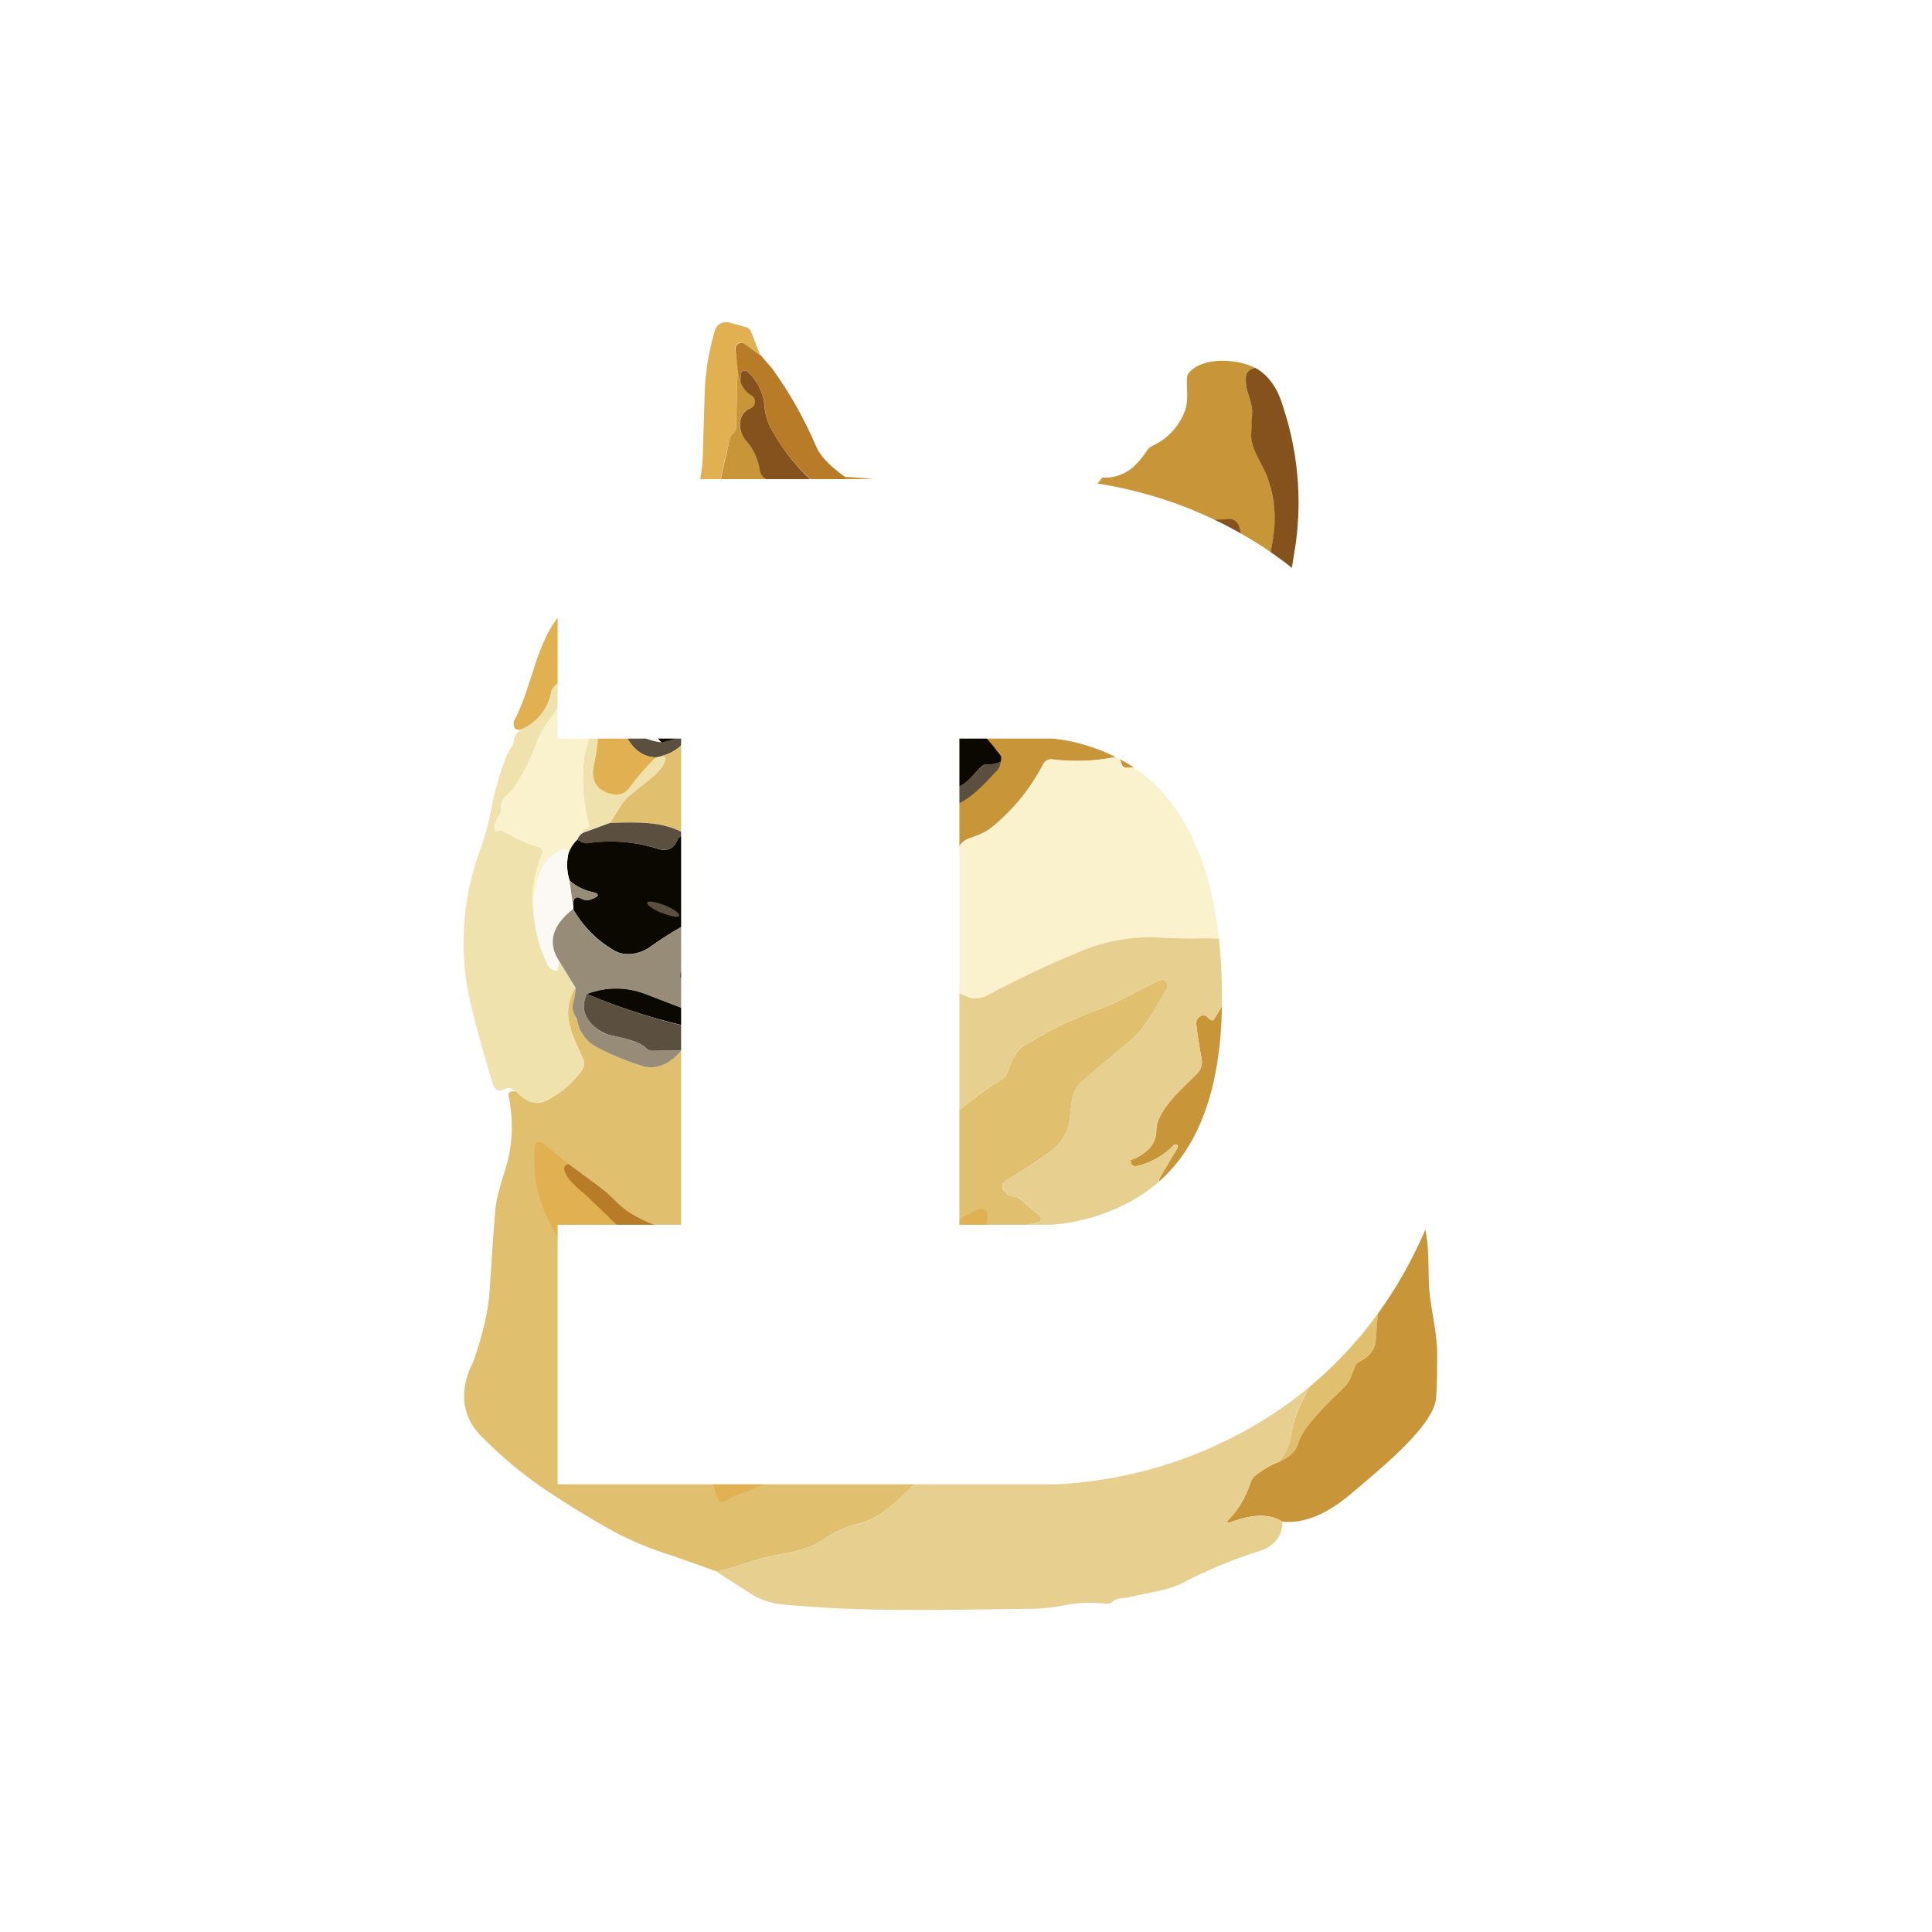
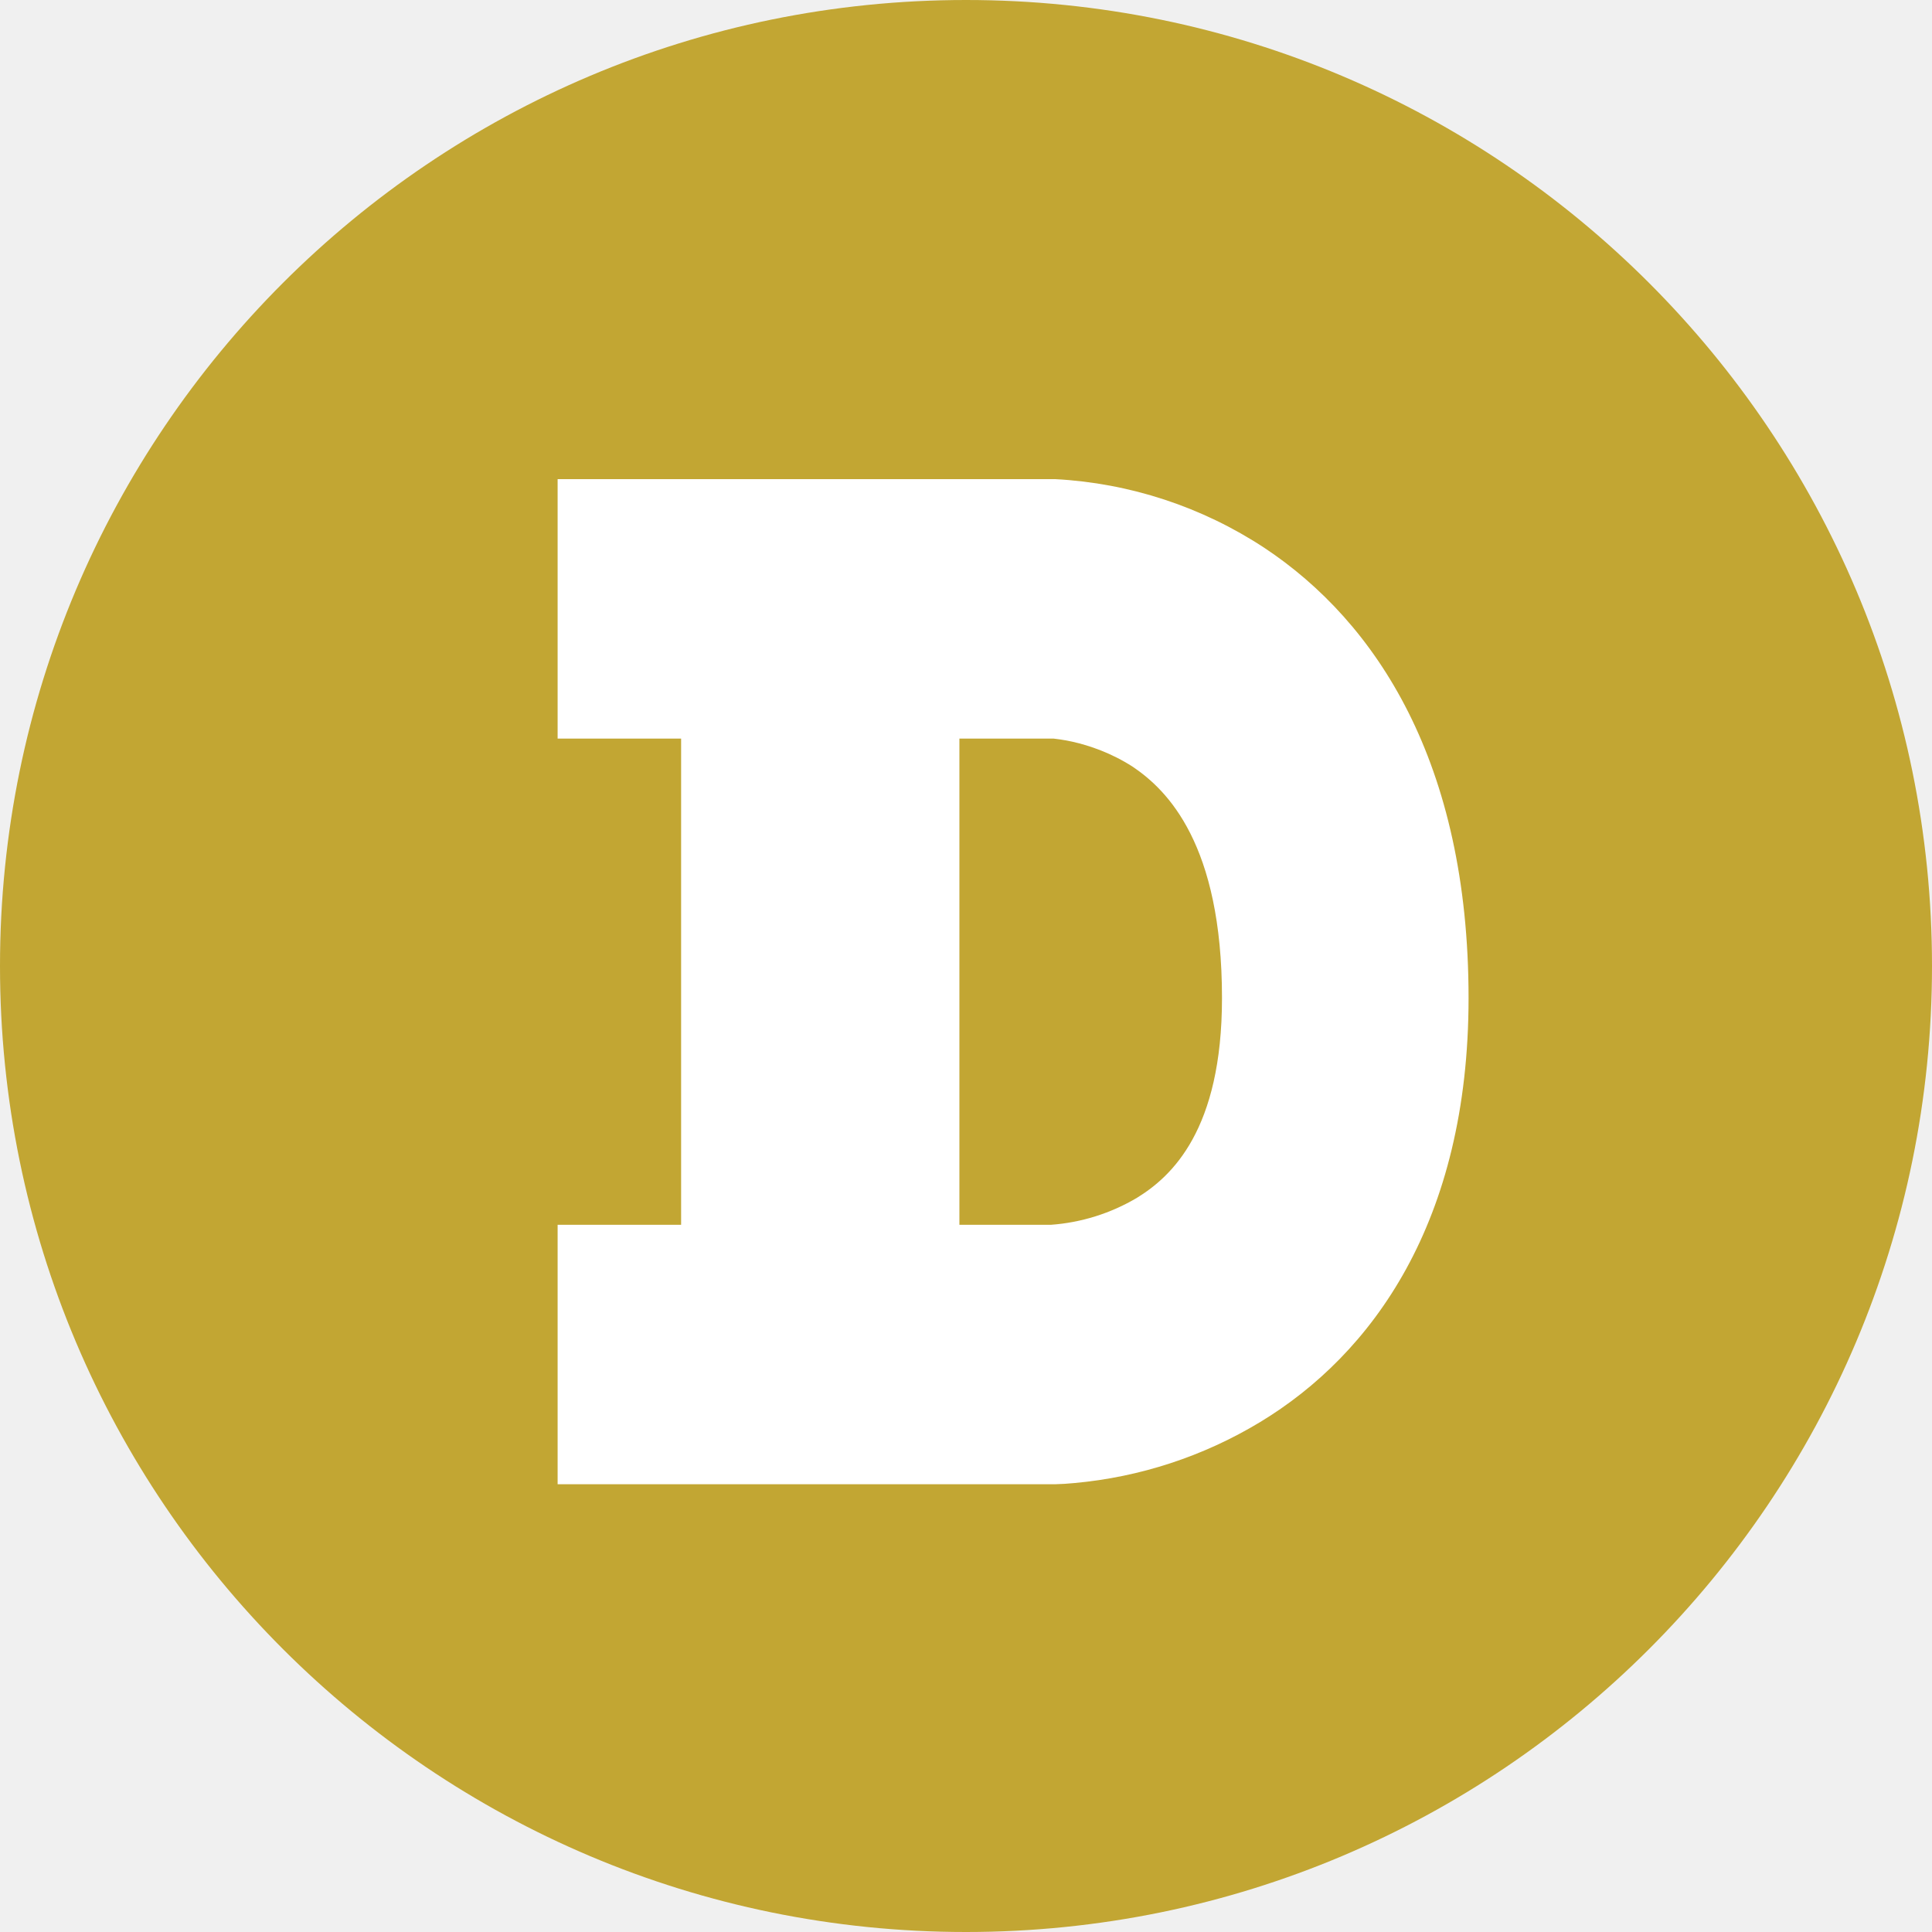
- <svg xmlns="http://www.w3.org/2000/svg" width="24" height="24" fill="none" viewBox="0 0 24 24" class="web3icons">
-   <g clip-path="url(#DOGE__a)">
-     <path fill="#fff" d="M24 0H0v24h24z" />
-     <path fill="#E1B051" d="m9.448 4.41-.199-.14a.074.074 0 0 0-.117.07l.031.196-.02.78q0 .031-.023.055l-.02.02a.13.13 0 0 0-.034.062 21 21 0 0 0-.168.741.36.36 0 0 1-.094.172l-.168.18c-.21.226-.183.265.09.116a6 6 0 0 0 .632-.417c.07-.055.195-.07.363-.05a.12.12 0 0 1 .078.038c.07.074.145.129.227.176.027.012.043.039.046.07.02.133 0 .273-.093.375a1.06 1.06 0 0 0-.266.71.1.1 0 0 1-.046.086c-.2.117-.211.34-.375.495q-.115.105-.242.188l-.016-.523a.12.12 0 0 0-.128-.117c-.063 0-.125.039-.18.101a1.25 1.25 0 0 1-.523.379c-.164.039-.273.167-.34.39a.7.7 0 0 1-.144.226q.03-.533-.48-.48-.11.01-.35.215a.13.13 0 0 0-.04.07.63.63 0 0 1-.374.468c-.067.016-.098-.015-.094-.082q-.002-.016.008-.03c.257-.489.261-1.07.71-1.46q.182-.169.41-.266C8.285 6.951 8.69 6.44 8.73 5.68l.023-.765q.009-.416.13-.815a.14.14 0 0 1 .171-.094l.215.059a.1.1 0 0 1 .058.05l.117.297z" />
-     <path fill="#B87C29" d="m9.448 4.411.145.168q.325.451.546.968.069.168.347.37c.105.082 0 .125-.324.117a2.4 2.4 0 0 1-.57-.683.7.7 0 0 1-.093-.292.67.67 0 0 0-.21-.441.05.05 0 0 0-.087.031l-.004.094a.5.5 0 0 1-.039-.203l-.023-.2a.074.074 0 0 1 .113-.07l.195.141z" />
-     <path fill="#C89539" d="M15.594 4.571c-.082.008-.124.062-.117.156 0 .148.078.25.078.39q0 .133-.011.266c-.016.206.163.398.218.593q.115.4.055.706a6 6 0 0 0-.086.624.36.36 0 0 1-.129.254.06.06 0 0 0-.016.078l.024.023q.148.089.195.242a.047.047 0 0 0 .09.004.5.5 0 0 0 .058-.257c.04.039.067.078.07.101q.12.324.274.625c.109.222.175.41.207.565q.1.505.128 1.003c.008.16.055.402.117.547q.252.629.352 1.283v.874a.1.1 0 0 0 .023.078c.098.13.12.285.078.469q-.03.129.058.207.041.034.04.085a.66.66 0 0 1-.16.41.8.8 0 0 0-.164.273c-.094.285-.285.55-.586.625a.2.2 0 0 0-.113.082c-.12.202-.156.382-.406.476a.07.07 0 0 1-.074-.012q-.105-.074-.234.027c.05-.195.117-.39.203-.573a1 1 0 0 1 .176-.258q.198-.22.117-.57a.12.12 0 0 1 .02-.09c.132-.19.206-.39.358-.577a.87.87 0 0 0 .195-.593.03.03 0 0 0-.005-.018.03.03 0 0 0-.014-.013h-.024a.04.04 0 0 0-.015.011c-.234.254-.55.406-.742.703a4 4 0 0 1-.89.995.21.21 0 0 0-.077.187c.023.184 0 .386.245.39.04.004.055.024.055.059a.34.34 0 0 1-.066.207q-.175.249-.34.507a.05.05 0 0 0 .047.05l.063.005c-.07.039-.133.09-.219.097-.234.024-.386-.012-.457-.097q.2-.25.36-.402a.42.42 0 0 0 .134-.406.06.06 0 0 0-.06-.035.6.6 0 0 0-.164.046.06.06 0 0 1-.06-.005.06.06 0 0 1-.018-.057.7.7 0 0 0 .015-.246.1.1 0 0 1 .012-.062l.215-.363a.03.03 0 0 0 .004-.021l-.004-.01-.008-.008a.03.03 0 0 0-.018-.006.03.03 0 0 0-.017.006.9.9 0 0 1-.469.265c-.035.008-.054-.008-.066-.039l-.008-.031.004-.004a.6.6 0 0 0 .242-.156.34.34 0 0 0 .078-.222c0-.238.344-.535.503-.695a.21.21 0 0 0 .06-.183 5 5 0 0 1-.067-.43q-.006-.075.058-.105a.06.06 0 0 1 .04-.008q.017.002.034.016l.032.031q.041.036.066-.012l.14-.234a.07.07 0 0 0 .008-.047c-.039-.273.04-.5.227-.667a.44.44 0 0 0 .101-.265.07.07 0 0 0-.039-.07l-.117-.079a.08.08 0 0 1-.04-.078.65.65 0 0 1 .13-.312q.024-.03-.004-.054c-.09-.07-.156-.246-.078-.351a.25.25 0 0 0 .039-.102.06.06 0 0 0-.016-.058q-.176-.164-.066-.356.018-.04-.008-.07l-.191-.199a.07.07 0 0 1-.02-.058.2.2 0 0 0-.05-.156.04.04 0 0 0-.032-.016.04.04 0 0 0-.018.007.04.04 0 0 0-.013.016 1 1 0 0 1-.105.195l-.024.008q-.03 0-.023-.031l.039-.195q.013-.048-.039-.05l-.289-.012a.04.04 0 0 0-.035.018.04.04 0 0 0 0 .04l.105.156a.04.04 0 0 1 .004.035.04.04 0 0 1-.027.024.15.15 0 0 1-.101-.016l-.258-.129a.2.2 0 0 0-.086-.015l-.195.011c-.043 0-.07-.015-.078-.054l-.012-.031a.06.06 0 0 0-.07-.047c-.257.051-.52.06-.78.027a.11.11 0 0 0-.11.059c-.158.308-.38.58-.651.795-.086.067-.184.098-.281.133a.2.2 0 0 0-.078.05c-.16.18-.305.137-.523.133-.234-.003-.46-.015-.687-.027a.35.35 0 0 0-.156-.062.07.07 0 0 1-.059-.062 1.5 1.5 0 0 0-.202-.629.07.07 0 0 0-.07-.039.07.07 0 0 0-.063.047l-.137.359a.09.09 0 0 1-.061.054.09.09 0 0 1-.08-.023.1.1 0 0 1-.023-.05l-.035-.227a.5.5 0 0 0-.027-.105l-.078-.215a.05.05 0 0 1 .023-.062l.024-.004h.05c.028 0 .043-.012.055-.04a2.5 2.5 0 0 1 .188-.428.31.31 0 0 0-.004-.313c-.016-.027-.04-.03-.063-.007a3.3 3.3 0 0 0-.46.484q-.06.086-.078-.02a.1.1 0 0 0-.02-.05c-.02-.016-.039-.02-.066-.009-.238.118-.422.254-.547.418a.36.36 0 0 1-.218.144c-.031.004-.04-.007-.035-.039q.12-.312.304-.593c.04-.054.024-.109-.039-.164q-.029-.034-.062 0l-.293.273q0-.043.027-.078.175-.165.274-.452.087.006.105-.059a.9.9 0 0 1 .136-.292q.13-.082.242-.188c.164-.156.176-.378.375-.495a.1.1 0 0 0 .047-.086q.001-.407.265-.71a.46.46 0 0 0 .094-.375.09.09 0 0 0-.047-.07.9.9 0 0 1-.222-.176.13.13 0 0 0-.078-.039c-.176-.02-.297 0-.367.051q-.329.246-.632.418c-.274.148-.3.109-.09-.118l.168-.18a.4.4 0 0 0 .093-.17l.168-.742a.13.13 0 0 1 .035-.063l.02-.02a.08.08 0 0 0 .023-.054l.02-.78a.4.4 0 0 0 .035.207.33.33 0 0 0 .132.167.1.1 0 0 1 .047.086.09.09 0 0 1-.058.078c-.172.07-.156.285-.051.402.094.11.156.234.176.371.003.047.03.078.074.105a.84.84 0 0 0 .644.086q.481 0 .323-.117.645.04 1.23.176c.117.023.238.039.359.039.226 0 .433.062.663.082.226.02.453.078.663-.032a.9.9 0 0 0 .293-.253.54.54 0 0 0 .367-.117c.078-.067.14-.145.195-.23a.2.2 0 0 1 .058-.047.77.77 0 0 0 .402-.426c.051-.128.024-.273.028-.41q0-.044.03-.077c.184-.207.625-.16.82-.055" />
-     <path fill="#85511C" d="M15.594 4.57c.156.086.273.242.34.469.185.549.241 1.134.163 1.709l-.144.901a.5.5 0 0 1-.059.258l-.018.02a.05.05 0 0 1-.051-.003l-.017-.021a.43.43 0 0 0-.199-.242.063.063 0 0 1-.027-.078.1.1 0 0 1 .02-.024.36.36 0 0 0 .128-.253q.029-.328.086-.625a1.5 1.5 0 0 0-.055-.702c-.054-.195-.234-.39-.218-.597l.012-.261c0-.145-.079-.246-.079-.395-.007-.093.036-.144.118-.156m-5.428 1.468a.86.86 0 0 1-.648-.086.14.14 0 0 1-.078-.106.7.7 0 0 0-.172-.37c-.101-.117-.117-.332.051-.402a.09.09 0 0 0 .047-.128.1.1 0 0 0-.035-.036.3.3 0 0 1-.133-.168l.004-.094a.05.05 0 0 1 .086-.03.66.66 0 0 1 .21.44.7.7 0 0 0 .094.293q.23.408.57.687z" />
-     <path fill="#B87C29" d="M13.975 6.268a.1.1 0 0 1 .05-.02q.146-.016.11.118a.1.1 0 0 1-.04.055.84.84 0 0 0-.35.675c-.016.214.136.323.132.53l-.011.035a.07.07 0 0 1-.051.024.12.12 0 0 1-.117-.094 1 1 0 0 0-.149-.324.1.1 0 0 0-.054-.039.23.23 0 0 1-.156-.148.2.2 0 0 0-.047-.074l-.226-.195a.18.18 0 0 1-.07-.156.054.054 0 0 1 .055-.047c.01 0 .018 0 .026.008a.53.53 0 0 0 .328.086q.04-.001.074-.032z" />
-     <path fill="#85511C" d="M15.29 7.092a2.1 2.1 0 0 1-.77.858.06.06 0 0 1-.081-.023l-.051-.086a.1.1 0 0 0-.101-.047l-.266.035a.058.058 0 0 1-.061-.067.1.1 0 0 1 .014-.03c.152-.145.328-.316.39-.52a.6.6 0 0 1 .219-.3.043.043 0 0 0-.02-.078l-.148-.008a.074.074 0 0 1-.066-.066c0-.043.015-.078.055-.11.062-.05.12-.1.171-.16a.2.2 0 0 1 .2-.066c.155.028.32.04.49.024a.125.125 0 0 1 .126.086.5.5 0 0 1 .02.257 1 1 0 0 1-.122.3" />
-     <path fill="#B87C29" d="M9.9 7.899q.128-.397.379-.882.024-.047.07-.023.073.03.067.113a1.4 1.4 0 0 1-.235.648c-.136.21-.128.429-.19.663a.06.06 0 0 1-.051.039q-.054.007-.07-.027a.34.34 0 0 1-.04-.192 3 3 0 0 1 .07-.34" />
-     <path fill="#E1B051" d="m11.337 8.855-.374.246c-.114.047-.207.05-.293.008-.148-.078-.16-.277-.187-.425a.33.33 0 0 1 .011-.172q.048-.141.066-.289c.028-.246.254-.417.469-.53q.298-.149.573.1c.254.235.149.57.082.86a.07.07 0 0 1-.054.05.5.5 0 0 0-.289.152z" />
-     <path fill="#B87C29" d="M9.05 8.332a1 1 0 0 0-.136.293q-.018.064-.106.059-.117-.497-.605-.508.318-.13.523-.382a.25.25 0 0 1 .18-.102.12.12 0 0 1 .129.117zm6.407.316q.235-.016.29-.296l.006-.014.013-.01a.04.04 0 0 1 .027 0l.031.012a.09.09 0 0 1 .055.098 6.5 6.5 0 0 0-.063.975q.001.11-.086.04c-.05-.051-.09-.157-.109-.317a.1.1 0 0 0-.039-.078c-.136-.105-.28-.148-.312-.343a1 1 0 0 1 .191-.804.04.04 0 0 1 .024-.016q.012-.002.023.008v.016l-.078.226q-.013.051.027.086.094.071.07.172a.12.12 0 0 1-.05.078.24.24 0 0 0-.078.082.06.06 0 0 0 .027.078q.013.009.031.007" />
-     <path fill="#0B0802" d="M8.203 8.177q.484.011.605.508a1.14 1.14 0 0 1-.273.456l-.316.086c-.234-.234-.266-.492-.106-.78q.01-.017-.007-.028-.014-.01-.028.004a.7.7 0 0 1-.164.176q-.057-.005-.05-.04c.062-.218.175-.35.34-.386z" />
-     <path fill="#EFE2AD" d="M7.72 8.789q.001.036-.02.043c-.067.066-.117.109-.152.117q-.117.045-.117.167-.006.188-.047.36c-.055.214.02.343.214.39a.195.195 0 0 0 .219-.078q.146-.198.328-.379l.066-.015c.078 0 .078.046.004.148a.6.6 0 0 1-.094.101l-.28.227a.7.7 0 0 0-.149.164l-.117.187-.336.12.008-.027q.001-.024.031-.02.018.001.036-.026a.02.02 0 0 0 .003-.02 2.2 2.2 0 0 1-.058-.858l.074-.274a1.2 1.2 0 0 0 .043-.32.46.46 0 0 0-.074-.257.08.08 0 0 0-.074-.04q-.195.012-.254.169a.9.9 0 0 1-.148.273 1 1 0 0 0-.16.293 3 3 0 0 1-.273.542 1 1 0 0 1-.117.12.23.23 0 0 0-.055.173.14.14 0 0 1-.027.074.23.23 0 0 0-.047.156q-.001.047.039.023a.1.1 0 0 1 .062 0q.223.136.472.21a.07.07 0 0 1 .024.052l-.004.027c-.099.219-.14.46-.117.698q.042.41.183.68.022.043.078.066.042.013.047-.028l.016-.085.203.327c-.2.32-.032.601.097.894a.14.14 0 0 1-.015.133q-.178.245-.453.378c-.14.07-.273-.004-.367-.11l-.055-.038a.08.08 0 0 0-.078 0c-.078.039-.128.023-.156-.059q-.152-.482-.28-1.014a3.3 3.3 0 0 1 .128-1.912q.09-.251.137-.52c.039-.198.097-.409.183-.627a.6.6 0 0 1 .063-.114.13.13 0 0 0 .027-.07c0-.058.035-.11.094-.148a.63.63 0 0 0 .374-.468.13.13 0 0 1 .04-.07q.24-.204.35-.215c.34-.04.5.125.48.48" />
-     <path fill="#FCF9F5" d="M8.215 9.226q-.527-.069-.305-.628a.7.7 0 0 0 .168-.176c.008-.008.016-.012.028-.004q.018.011.007.028-.24.43.106.78zm.043-.75a.04.04 0 0 1 .039.012.04.04 0 0 1 .008.036.12.12 0 0 1-.07.081c-.047.024-.067.008-.055-.039q.018-.073.078-.09" />
-     <path fill="#FAF2CD" d="M7.24 10.342a.16.16 0 0 0-.067.09.4.4 0 0 0-.117.195c.008-.109-.063-.105-.2.008-.179.14-.237.46-.233.675-.026-.248.015-.5.12-.726a.07.07 0 0 0-.023-.05 2 2 0 0 1-.472-.207.06.06 0 0 0-.062 0q-.041.018-.04-.028a.2.2 0 0 1 .047-.156.1.1 0 0 0 .028-.078c0-.066.015-.125.058-.168q.09-.092.11-.12.162-.244.277-.547.065-.168.16-.289a.9.9 0 0 0 .148-.273q.06-.157.254-.167a.08.08 0 0 1 .078.039.46.46 0 0 1 .07.257q-.001.166-.043.324l-.074.273c-.039.29-.019.584.058.866l-.004.008q-.016.028-.039.027c-.015-.003-.027 0-.027.02z" />
-     <path fill="#5B4F40" d="M7.864 8.562c0 .02.011.032.05.036-.152.374-.05.585.305.624l.312-.082a.12.12 0 0 0-.023.074.57.57 0 0 1-.297.18l-.066.015c-.293-.012-.43-.32-.445-.577.015 0 .023-.02.02-.043a.8.8 0 0 0 .144-.227" />
-     <path fill="#FCF9F5" d="M8.515 8.586c-.027.04-.027.086 0 .106.028.02.074.004.098-.031.027-.04.027-.086 0-.106s-.074-.004-.098.031" />
-     <path fill="#E0C06E" d="M10.74 10.575q-.087-.016-.086.067c.008.179-.008.343-.047.48q-.029.118-.035.241c0 .18-.062.3.02.504l.008.413q0 .05.03.086.207.258.406.48.241.271.032.535c-.117.144-.21.273-.402.316a2.1 2.1 0 0 0-.738.3c-.156.106-.343.145-.523.203-.124.043-.128.09-.003.14l.398.168c.37.164.73.176 1.123.102.254-.047.363-.328.496-.515.129-.195.378-.191.55-.344a3.5 3.5 0 0 1 .48-.343.12.12 0 0 0 .055-.062c.054-.137.093-.277.226-.36.316-.195.624-.343.913-.444.273-.094.503-.25.769-.367a.06.06 0 0 1 .078.027q.03.045 0 .09c-.137.223-.25.472-.457.64l-.6.507c-.133.11-.125.328-.149.488q-.031.232-.273.406c-.156.11-.312.214-.484.312-.097.055-.105.117-.015.191q.03.025.078.027c.03 0 .062.012.085.032l.239.207a.05.05 0 0 1 .013.06l-.013.018-.024.007c-.296.059-.609.117-.718.445a.09.09 0 0 0 .063.117.2.2 0 0 0 .155-.02c.22-.116.484-.214.726-.116q.223.086.445.085c.14 0 .274.051.39.149q.043.03.09.023a.26.26 0 0 0 .156-.082q.101.128.453.098c.086-.008.148-.055.218-.098l.695-.421q.129-.104.234-.027.035.023.074.011c.25-.097.285-.273.406-.476a.2.2 0 0 1 .117-.082c.297-.074.488-.34.585-.624a.8.8 0 0 1 .157-.273.64.64 0 0 0 .163-.41.1.1 0 0 0-.039-.086c-.058-.054-.078-.12-.058-.207.043-.183.02-.339-.078-.468a.13.13 0 0 1-.027-.078l.007-.874q.106.388.254.742.18.449.226.694.137.761.028 1.53-.076-.2-.168.093c-.063.203-.043.367-.156.558a1.2 1.2 0 0 0-.129.496q-.041.38-.066.741c-.008.125-.078.219-.2.285a.12.12 0 0 0-.054.059c-.047.101-.062.187-.148.269-.156.152-.508.476-.562.687-.031.117-.129.18-.234.226a.7.7 0 0 0 .14-.296 2 2 0 0 1 .078-.313 3 3 0 0 1 .18-.359c.23-.382.148-.815.093-1.233a.11.11 0 0 0-.101-.094 1.1 1.1 0 0 0-.539.079c-.296.132-.546.218-.819.468-.195.175-.312.43-.515.57q-.364.242-.991.495-.656.257-1.32.496a2 2 0 0 0-.362.168c-.414.234-.617.682-1.097.8a1.2 1.2 0 0 0-.417.194c-.18.122-.406.157-.617.196-.234.043-.452.144-.702.199-.219-.078-.449-.164-.69-.242a4 4 0 0 1-.672-.3 13 13 0 0 1-.733-.45 5.2 5.2 0 0 1-.84-.698c-.257-.265-.257-.6-.093-.913.12-.344.195-.652.207-.929q.03-.499.07-.98.012-.144.125-.495.133-.428.039-.897-.01-.046.031-.059c.02-.008.04-.004.063 0 .097.11.226.183.366.117q.277-.138.453-.382a.14.14 0 0 0 .016-.133c-.13-.293-.297-.573-.098-.893a.8.8 0 0 1-.027.183.21.21 0 0 0 .023.172l.027.066q.043.206.242.312.264.152.562.238.247.078.488-.19.177.004.605.132a.37.37 0 0 0 .402-.11c.078-.03.257-.062.527-.093q.177-.024.694-.234a.05.05 0 0 0 .027-.031.06.06 0 0 0 0-.04v-.023a.035.035 0 0 0-.035-.023h-.011a2.8 2.8 0 0 1-.828.144c-.109 0-.21.047-.312.078-.183.063-.534-.105-.694-.191a.26.26 0 0 1 .12-.254.16.16 0 0 0 .051-.062q.036-.087.137-.086.118.028.382-.04.165-.036.172-.143a.1.1 0 0 0-.05-.086.22.22 0 0 1-.09-.098c-.008-.015 0-.031.02-.039l.022-.004q.018-.005.024.008.029.072.094.086.04.012.085-.024.135-.104.13-.32a.64.64 0 0 1 .276-.242q.043-.024.031-.066a.9.9 0 0 0-.187-.41c-.101-.117-.265-.16-.39-.26-.16-.13-.379-.106-.562-.048a.04.04 0 0 0-.023.02v.011q.001.026-.028.028a.23.23 0 0 0-.117.047 1.5 1.5 0 0 0-.421-.316c-.273-.168-.625-.149-.937-.141l.117-.187a.6.6 0 0 1 .145-.164l.28-.227a.6.6 0 0 0 .094-.101q.109-.15-.004-.148a.57.57 0 0 0 .297-.18l.293-.273q.033-.034.066 0 .086.083.039.164a3 3 0 0 0-.308.593c-.008.031 0 .043.035.04a.36.36 0 0 0 .218-.145c.125-.164.309-.3.547-.418q.036-.016.062.008.023.02.027.05.013.107.078.02a3 3 0 0 1 .457-.484q.04-.034.062.008a.3.3 0 0 1 0 .312 3 3 0 0 0-.183.43c-.012.027-.027.039-.055.039h-.05a.05.05 0 0 0-.047.043v.023l.078.215q.023.053.027.105l.035.226a.086.086 0 0 0 .13.063.1.1 0 0 0 .038-.043l.133-.36a.074.074 0 0 1 .132-.007c.118.199.184.41.203.624a.07.07 0 0 0 .059.067.36.36 0 0 1 .156.062" />
-     <path fill="#0B0802" d="M12.43 9.463a.34.34 0 0 1-.165.032.1.1 0 0 0-.078.03c-.09.087-.16.196-.28.25a.67.67 0 0 1-.469.036c-.152-.219-.168-.43-.059-.636a.04.04 0 0 1 .07-.008.18.18 0 0 0 .13.07q.08.001.05-.074c-.16-.36-.538.047-.605.195q-.117.271.188.484l.015.031q.012.03-.011.059a.1.1 0 0 1-.04.02c-.155-.044-.386-.071-.472-.212a.8.8 0 0 1-.105-.253.08.08 0 0 1 .024-.078l.339-.312.379-.242q.417-.115.683.097.194.152.39.414.023.024.023.043l-.004.05z" />
-     <path fill="#E1B051" d="M7.7 8.831c.012.258.156.566.445.578-.117.117-.23.246-.328.378a.195.195 0 0 1-.218.078c-.195-.047-.27-.175-.215-.39a2 2 0 0 0 .047-.359c0-.078.04-.137.117-.164a.7.7 0 0 0 .152-.117z" />
-     <path fill="#FCF9F5" d="M11.435 9.81q-.042.052-.223.032c-.203-.14-.265-.304-.187-.484.066-.148.445-.554.605-.195.02.05.004.078-.05.074a.18.18 0 0 1-.13-.07.039.039 0 0 0-.07.008q-.167.309.055.636" />
-     <path fill="#FAF2CD" d="M15.466 11.7a2.4 2.4 0 0 0-.515-.04q-.258.006-.516-.01a2.24 2.24 0 0 0-1.014.167q-.626.264-1.16.55a.3.3 0 0 1-.116.04.3.3 0 0 1-.14-.028.92.92 0 0 0-.652-.055.11.11 0 0 1-.098-.015.43.43 0 0 1-.164-.2.16.16 0 0 0-.164-.1.36.36 0 0 1-.335-.145c-.082-.2-.02-.32-.02-.5a1 1 0 0 1 .04-.242q.053-.21.042-.48 0-.082.086-.066c.226.012.457.024.687.027.218.004.363.047.527-.132a.2.2 0 0 1 .074-.051c.097-.039.195-.066.28-.133a2.5 2.5 0 0 0 .652-.796.11.11 0 0 1 .113-.058q.404.047.777-.028a.063.063 0 0 1 .07.047l.008.031q.02.06.078.055l.2-.012c.03 0 .058 0 .085.016l.258.129a.2.2 0 0 0 .101.015.04.04 0 0 0 .016-.008.04.04 0 0 0 .011-.015.04.04 0 0 0 0-.035l-.109-.156a.04.04 0 0 1 0-.04.04.04 0 0 1 .035-.019l.289.012c.035 0 .047.02.039.05l-.04.196c0 .02.005.031.024.031.008 0 .02 0 .024-.012a1 1 0 0 0 .109-.19.04.04 0 0 1 .027-.024.04.04 0 0 1 .032.015.2.2 0 0 1 .05.156c0 .024.004.04.02.059l.19.195c.02.023.02.047.009.074q-.11.194.066.351.025.03.02.063a.24.24 0 0 1-.043.097c-.078.11-.012.285.078.355q.029.025.004.055a.6.6 0 0 0-.13.312.08.08 0 0 0 .04.078l.117.078q.04.024.039.07a.44.44 0 0 1-.101.266" />
-     <path fill="#5B4F40" d="M12.429 9.465a.16.16 0 0 1-.047.109c-.156.168-.335.37-.554.44-.258.079-.425-.019-.652-.062a.1.1 0 0 0 .04-.019q.023-.03.011-.059l-.016-.03c.121.015.195 0 .223-.032q.246.07.468-.035c.125-.055.195-.164.289-.25a.1.1 0 0 1 .078-.031.34.34 0 0 0 .164-.035zm-4.85.757c.312-.008.663-.028.936.14a.4.4 0 0 0-.097.063c-.043.117-.13.156-.246.117a1.95 1.95 0 0 0-.87-.067q-.054.01-.13-.043a.16.16 0 0 1 .067-.085z" />
-     <path fill="#0B0802" d="M8.516 10.36q.251.131.421.313l.031.07c-.039.188-.168.52-.35.609a.16.16 0 0 0-.079.078.16.16 0 0 1-.066.078 5 5 0 0 0-.39.25c-.125.093-.313.132-.453.05a1.4 1.4 0 0 1-.511-.515l.004-.02c-.008-.05 0-.085.011-.104q.029-.036.074-.012.07.04.133.015.175-.06-.008-.097a.6.6 0 0 1-.257-.137.63.63 0 0 1-.02-.312.4.4 0 0 1 .117-.195q.076.053.13.043a1.95 1.95 0 0 1 .87.07c.116.04.202-.004.245-.117q.011-.024.098-.066" />
-     <path fill="#EFE2AD" d="M9.935 11.599c.012-.036-.011-.067-.078-.098-.027-.016-.039-.04-.027-.066q.035-.128-.07-.227a3 3 0 0 1-.32-.35.43.43 0 0 0-.312-.157q-.06-.01-.047.066c-.024.008-.059 0-.113-.023l-.032-.07a.23.23 0 0 1 .117-.04c.02 0 .032-.015.028-.03v-.012a.04.04 0 0 1 .023-.02c.184-.058.402-.078.562.047.125.101.289.14.39.261a.9.9 0 0 1 .188.41c.008.032 0 .05-.032.067a.6.6 0 0 0-.273.242z" />
-     <path fill="#FCF9F5" d="M7.056 10.628a.63.63 0 0 0 .02.312l.047.336-.004.019c-.262.203-.32.422-.172.648l-.015.086c0 .027-.02.039-.043.027a.14.14 0 0 1-.082-.066 1.8 1.8 0 0 1-.18-.68c-.008-.214.05-.534.23-.678.137-.11.207-.113.2 0zm2.88.971q.006.216-.129.32-.045.036-.085.024c-.04-.008-.075-.04-.094-.086q-.006-.016-.023-.008l-.024.004c-.023.008-.027.024-.02.04a.24.24 0 0 0 .09.097.1.1 0 0 1 .051.085c0 .07-.062.118-.172.149q-.264.06-.382.039a.33.33 0 0 1-.215-.172.1.1 0 0 1-.015-.078 1 1 0 0 0 .015-.28c-.011-.114.047-.208.117-.286a.1.1 0 0 0 .032-.078v-.6c-.008-.052.011-.079.05-.071a.46.46 0 0 1 .313.16c.093.125.202.242.316.351q.105.099.07.226c-.008.032 0 .051.027.067.067.031.09.062.078.097" />
-     <path fill="#968C78" d="M8.968 10.744q.08.034.113.023v.605a.1.1 0 0 1-.031.074c-.07.078-.129.172-.117.285q.01.136-.016.277a.13.13 0 0 0 .012.078q.084.148.218.172-.1-.001-.136.086a.14.14 0 0 1-.05.062.26.26 0 0 0-.122.253q-.413-.155-.823-.312a1 1 0 0 0-.726 0q-.089.194.031.34c.059.07.14.144.238.168.133.03.375.07.469.168.02.019.039.03.07.03l.367-.003c-.156.18-.324.242-.488.191a3 3 0 0 1-.562-.234.46.46 0 0 1-.242-.316.2.2 0 0 0-.027-.067.21.21 0 0 1-.024-.171.8.8 0 0 0 .028-.184l-.203-.328q-.222-.34.171-.647.205.34.508.515c.144.078.331.039.46-.05a4 4 0 0 1 .386-.25.16.16 0 0 0 .07-.079.14.14 0 0 1 .079-.078c.18-.09.312-.421.35-.608zm-1.893.195a.64.64 0 0 0 .258.136q.176.038.008.098a.15.15 0 0 1-.133-.016q-.046-.023-.074.012-.024.03-.012.105z" />
-     <path fill="#5B4F40" d="M8.219 11.338c.109.047.206.063.218.04.012-.032-.07-.087-.18-.133-.109-.043-.206-.059-.218-.032-.008.028.07.082.18.13z" />
-     <path fill="#968C78" d="M9.468 11.462q0 .034-.035.05-.031.017-.04-.02-.002-.022.008-.046c.04-.078.063-.07.067.015" />
-     <path fill="#E7CF90" d="M15.465 11.699q-.28.252-.226.667.002.024-.008.047l-.14.234c-.016.031-.04.039-.067.012l-.031-.032a.1.1 0 0 0-.039-.015c-.008 0-.024 0-.035.008q-.065.03-.059.105c.016.14.04.28.067.43a.2.2 0 0 1-.059.183c-.156.156-.5.456-.507.694a.33.33 0 0 1-.074.223.6.6 0 0 1-.242.156v.004l.004.03c.011.032.03.048.066.04a.9.9 0 0 0 .468-.262.03.03 0 0 1 .018-.006q.01 0 .017.006.01.006.01.016a.03.03 0 0 1-.002.02l-.214.362a.1.1 0 0 0-.016.063.7.7 0 0 1-.012.246v.023a.055.055 0 0 0 .05.043l.028-.004a.6.6 0 0 1 .164-.047q.024-.001.043.016.018.016.024.039a.43.43 0 0 1-.141.39q-.195.185-.36.398a.24.24 0 0 1-.155.078.1.1 0 0 1-.082-.02.62.62 0 0 0-.39-.148c-.156 0-.3-.027-.449-.085-.242-.098-.507 0-.722.117a.2.2 0 0 1-.156.02.1.1 0 0 1-.058-.045.1.1 0 0 1-.008-.073c.109-.328.421-.39.718-.445a.05.05 0 0 0 .037-.036.05.05 0 0 0-.014-.05l-.234-.207a.13.13 0 0 0-.09-.03.12.12 0 0 1-.078-.028c-.09-.074-.078-.137.016-.195q.257-.14.484-.308.242-.174.273-.406c.023-.16.015-.379.148-.492l.6-.503c.208-.168.321-.418.458-.64a.08.08 0 0 0 0-.09.06.06 0 0 0-.079-.027c-.265.117-.495.273-.768.367q-.44.152-.913.444c-.133.078-.172.223-.227.36a.12.12 0 0 1-.054.062q-.276.163-.48.343c-.172.156-.422.152-.55.344-.133.187-.242.468-.496.515a1.84 1.84 0 0 1-1.124-.102l-.398-.168c-.125-.05-.12-.097 0-.14.184-.059.367-.098.527-.203.225-.146.475-.247.738-.3.19-.04.288-.176.401-.316q.21-.262-.03-.535a9 9 0 0 1-.407-.48.14.14 0 0 1-.03-.086l-.009-.413a.35.35 0 0 0 .336.14.16.16 0 0 1 .164.101.5.5 0 0 0 .164.2.12.12 0 0 0 .097.015.9.9 0 0 1 .652.055q.067.03.14.023a.3.3 0 0 0 .117-.035 13 13 0 0 1 1.156-.546c.32-.135.667-.194 1.014-.172q.26.015.52.008c.175 0 .346.008.514.039z" />
-     <path fill="#968C78" d="m9.307 12.008-.019-.027c-.016-.028-.008-.04.023-.047.02-.004.04 0 .051.011l.01.012.006.016q.001.035-.028.047a.03.03 0 0 1-.027 0 .04.04 0 0 1-.016-.012" />
-     <path fill="#5B4F40" d="M8.48 12.165a.04.04 0 0 1-.023-.016.04.04 0 0 1-.008-.023c0-.035.008-.063.04-.078q.04-.025.062.015.016.03.02.059-.001.059-.055.047z" />
-     <path fill="#0B0802" d="M8.84 12.664c.16.082.51.25.694.187.102-.031.203-.078.313-.078.285-.004.568-.053.838-.144a.04.04 0 0 1 .032.023l.007.02v.039a.06.06 0 0 1-.031.031q-.514.216-.694.234c-.273.04-.445.066-.527.097a6 6 0 0 0-.379-.171 2 2 0 0 0-.394-.117 7.4 7.4 0 0 1-1.408-.437 1 1 0 0 1 .725 0q.41.158.82.312z" />
-     <path fill="#5B4F40" d="M7.29 12.346q.69.294 1.404.441c.157.031.29.067.398.117q.198.082.379.168-.175.177-.402.11-.295-.099-.605-.133l-.367.004a.1.1 0 0 1-.07-.032c-.093-.097-.335-.136-.468-.167a.5.5 0 0 1-.238-.168q-.118-.146-.031-.34" />
-     <path fill="#B87C29" d="m15.562 15.367-.694.421h-.063a.05.05 0 0 1-.047-.053l.008-.025.332-.484a.4.4 0 0 0 .066-.206q-.002-.054-.054-.055c-.25-.008-.223-.21-.242-.39q-.013-.122.074-.191a4 4 0 0 0 .89-.992c.19-.3.507-.452.74-.706a.04.04 0 0 1 .039-.012q.01.005.015.013a.04.04 0 0 1 .005.019.87.87 0 0 1-.195.593c-.152.183-.226.39-.359.577a.12.12 0 0 0-.02.09c.055.234.017.421-.116.57a1 1 0 0 0-.176.257 3 3 0 0 0-.203.574" />
-     <path fill="#E1B051" d="M7.06 14.459c-.07.02-.066.078.008.187.035.04.074.086.117.121.363.304.554.617 1.042.804a.14.14 0 0 1 .07.07c.039.078.066.152.09.226.062.176.175.336.35.476a.1.1 0 0 0 .079.02.1.1 0 0 0 .066-.05.1.1 0 0 1 .024-.032.05.05 0 0 1 .035-.012q.019 0 .031.012c.226.203.312.702.386 1.015a.074.074 0 0 0 .09.05q.02-.001.031-.02c.207-.214.34-.468.39-.768q.007-.046.055-.039h.027a.02.02 0 0 1 .02.012v.008l-.012.128c0 .035.012.047.047.043q.035 0 .05-.035l.184-.402a.54.54 0 0 1 .246-.238c.234-.117.484-.226.687-.386q.263-.21.566-.355a.04.04 0 0 0-.008-.05q-.012-.006-.047.007.248-.106.355-.172.291-.175.207.152-.058.21-.156.406a.5.5 0 0 1-.21.223c-.274.156-.453.405-.735.538a1.24 1.24 0 0 0-.659.73c-.094.296-.273.546-.44.8a1.7 1.7 0 0 1-.781.604.9.9 0 0 0-.258.114.06.06 0 0 1-.078-.008 1.1 1.1 0 0 1-.09-.324 3.8 3.8 0 0 0-.312-1.128 1.1 1.1 0 0 0-.242-.351q-.587-.57-1.15-1.163c-.169-.175-.25-.378-.356-.585a1.65 1.65 0 0 1-.129-.878.1.1 0 0 1 .028-.02c.007-.003.02-.007.03-.003q.02 0 .032.011z" />
-     <path fill="#B87C29" d="m7.06 14.459.36.265q.129.094.241.211c.25.254.703.367 1.065.457q.304.076.8.066 1.11-.03 2.205-.215a.04.04 0 0 1 .01.015.04.04 0 0 1-.014.048 3 3 0 0 0-.554.343c-.203.16-.453.27-.687.386a.55.55 0 0 0-.246.235q-.088.209-.183.405a.06.06 0 0 1-.05.04c-.036 0-.048-.012-.048-.048l.012-.128-.001-.008-.005-.006-.006-.004-.007-.002h-.028q-.046-.007-.054.04a1.43 1.43 0 0 1-.39.768.07.07 0 0 1-.07.02.07.07 0 0 1-.051-.051c-.078-.312-.157-.812-.387-1.015a.05.05 0 0 0-.031-.011c-.016 0-.027 0-.035.011a.1.1 0 0 0-.023.031.1.1 0 0 1-.067.051.1.1 0 0 1-.078-.02 1.05 1.05 0 0 1-.351-.475 2 2 0 0 0-.09-.227.13.13 0 0 0-.07-.07c-.488-.187-.679-.5-1.042-.804a1 1 0 0 1-.117-.12q-.115-.158-.008-.188" />
-     <path fill="#C89539" d="M17.611 14.74q.036.258.09.51c.054.242.039.457.05.703.008.253.094.546.102.831 0 .191 0 .379-.012.566-.012.351-.694.897-1.053 1.202q-.459.392-.859.35-.222-.146-.62 0-.116.042-.027-.046.168-.177.253-.44a.16.16 0 0 1 .05-.079c.095-.078.196-.136.313-.183.101-.047.199-.11.23-.227.055-.21.406-.534.562-.686.086-.082.101-.168.148-.274a.12.12 0 0 1 .055-.054c.125-.067.195-.16.199-.285a20 20 0 0 1 .066-.742c.016-.171.043-.343.133-.495.11-.191.09-.355.156-.558.059-.195.117-.226.164-.094" />
-     <path fill="#E7CF90" d="M15.894 18.155a1.2 1.2 0 0 0-.308.183.16.16 0 0 0-.05.078c-.05.164-.138.315-.255.44-.058.06-.046.079.032.048q.393-.147.616 0a.33.33 0 0 1-.082.238.4.4 0 0 1-.203.125q-.52.169-.94.39c-.215.11-.441.125-.671.183-.07.02-.152 0-.21.055a.1.1 0 0 1-.039.023.1.1 0 0 1-.044.004 1.7 1.7 0 0 0-.503.016q-.227.047-.449.047c-1.007.011-2.064.046-3.079-.055a.9.9 0 0 1-.39-.137l-.418-.269c.254-.054.477-.156.703-.199.215-.039.44-.074.62-.195a1.2 1.2 0 0 1 .418-.195c.48-.117.683-.57 1.092-.8.117-.066.242-.125.367-.168a44 44 0 0 0 1.32-.495q.626-.254.99-.496c.2-.136.324-.39.515-.573.274-.246.523-.332.82-.465a1.1 1.1 0 0 1 .538-.078.11.11 0 0 1 .102.094c.054.417.136.85-.094 1.233a3 3 0 0 0-.183.359 3 3 0 0 0-.074.312.66.66 0 0 1-.14.296" />
-     <path fill="#fff" d="M6.927 5.952v3.223h1.534v6.04H6.927v3.223h6.177q.122-.003.242-.015a5.4 5.4 0 0 0 2.307-.757c1.389-.84 2.59-2.482 2.59-5.268 0-2.927-1.147-4.671-2.536-5.592a5.23 5.23 0 0 0-2.599-.854zm6.127 9.263h-1.136v-6.04h1.17c.048.007.13.015.235.039.21.047.484.14.75.312.428.289 1.107.96 1.107 2.872 0 1.639-.624 2.216-1.057 2.482a2.44 2.44 0 0 1-1.07.335" />
-   </g>
-   <defs>
-     <clipPath id="DOGE__a">
-       <path fill="#fff" d="M0 0h24v24H0z" />
-     </clipPath>
-   </defs>
+ <svg xmlns="http://www.w3.org/2000/svg" width="24" height="24" fill="none" viewBox="0 0 24 24">
+   <circle cx="12" cy="12" r="12" fill="#C2A633" />
+   <path fill="#fff" d="M6.927 5.952v3.223h1.534v6.04H6.927v3.223h6.177q.122-.003.242-.015a5.4 5.4 0 0 0 2.307-.757c1.389-.84 2.59-2.482 2.59-5.268 0-2.927-1.147-4.671-2.536-5.592a5.23 5.23 0 0 0-2.599-.854zm6.127 9.263h-1.136v-6.04h1.17c.048.007.13.015.235.039.21.047.484.14.75.312.428.289 1.107.96 1.107 2.872 0 1.639-.624 2.216-1.057 2.482a2.44 2.44 0 0 1-1.07.335" />
</svg>
